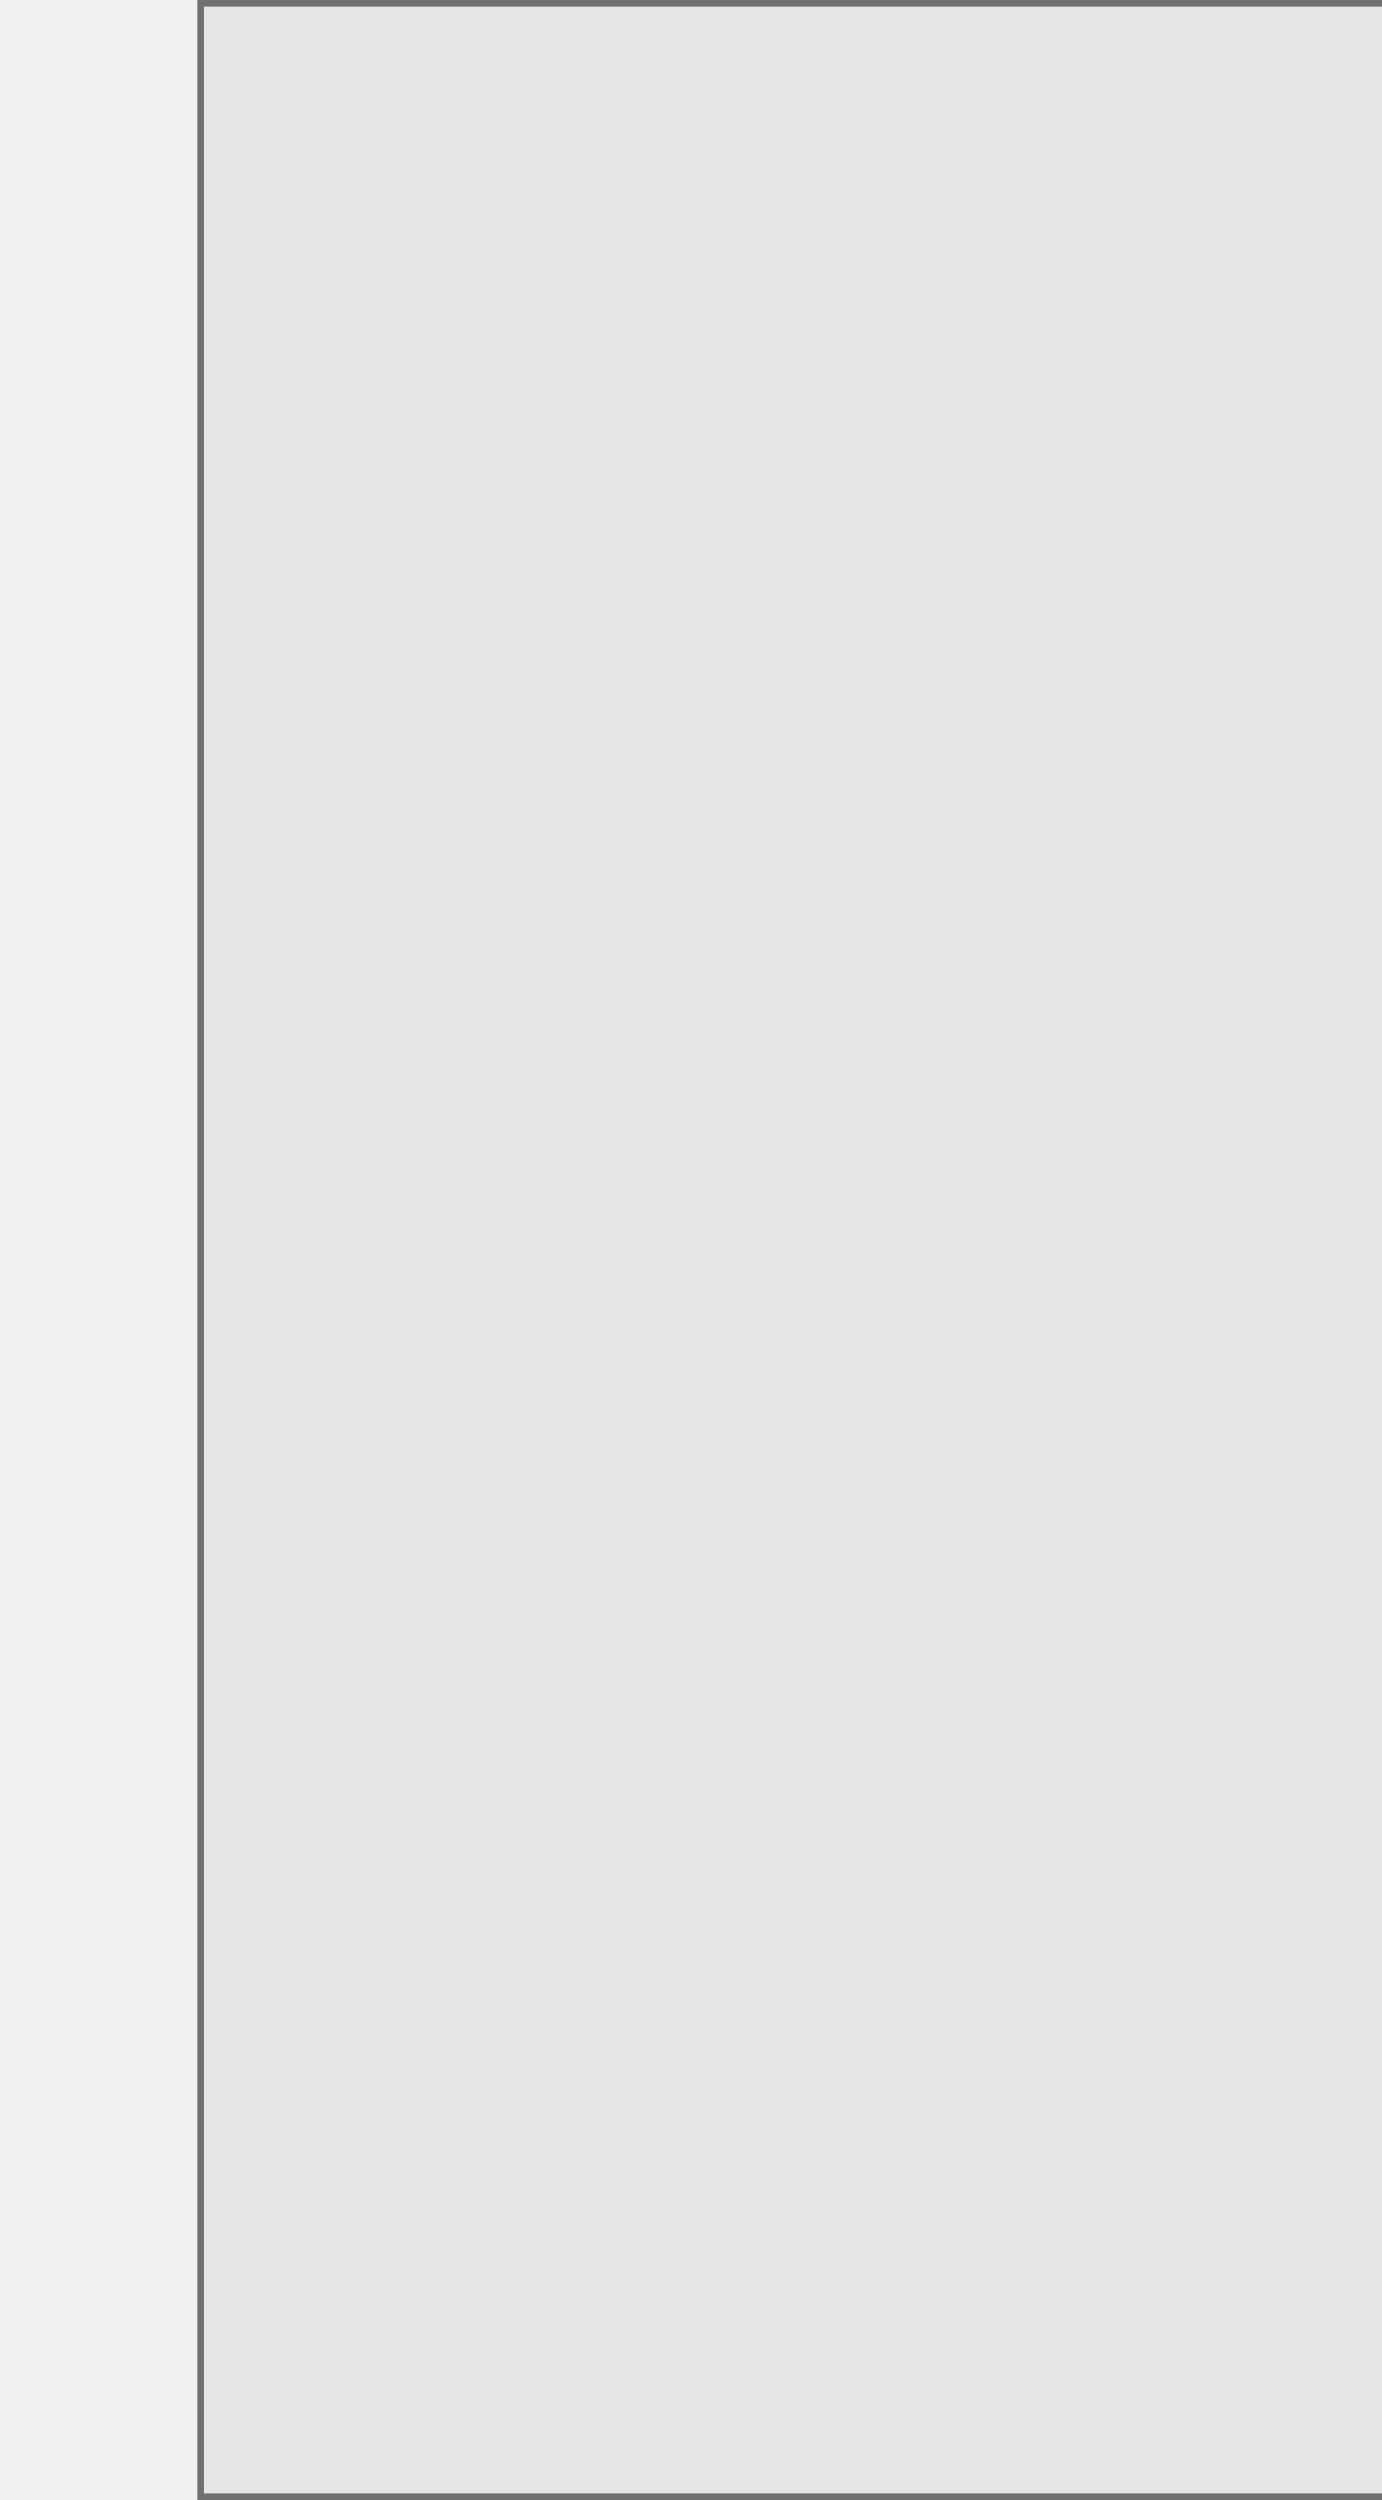
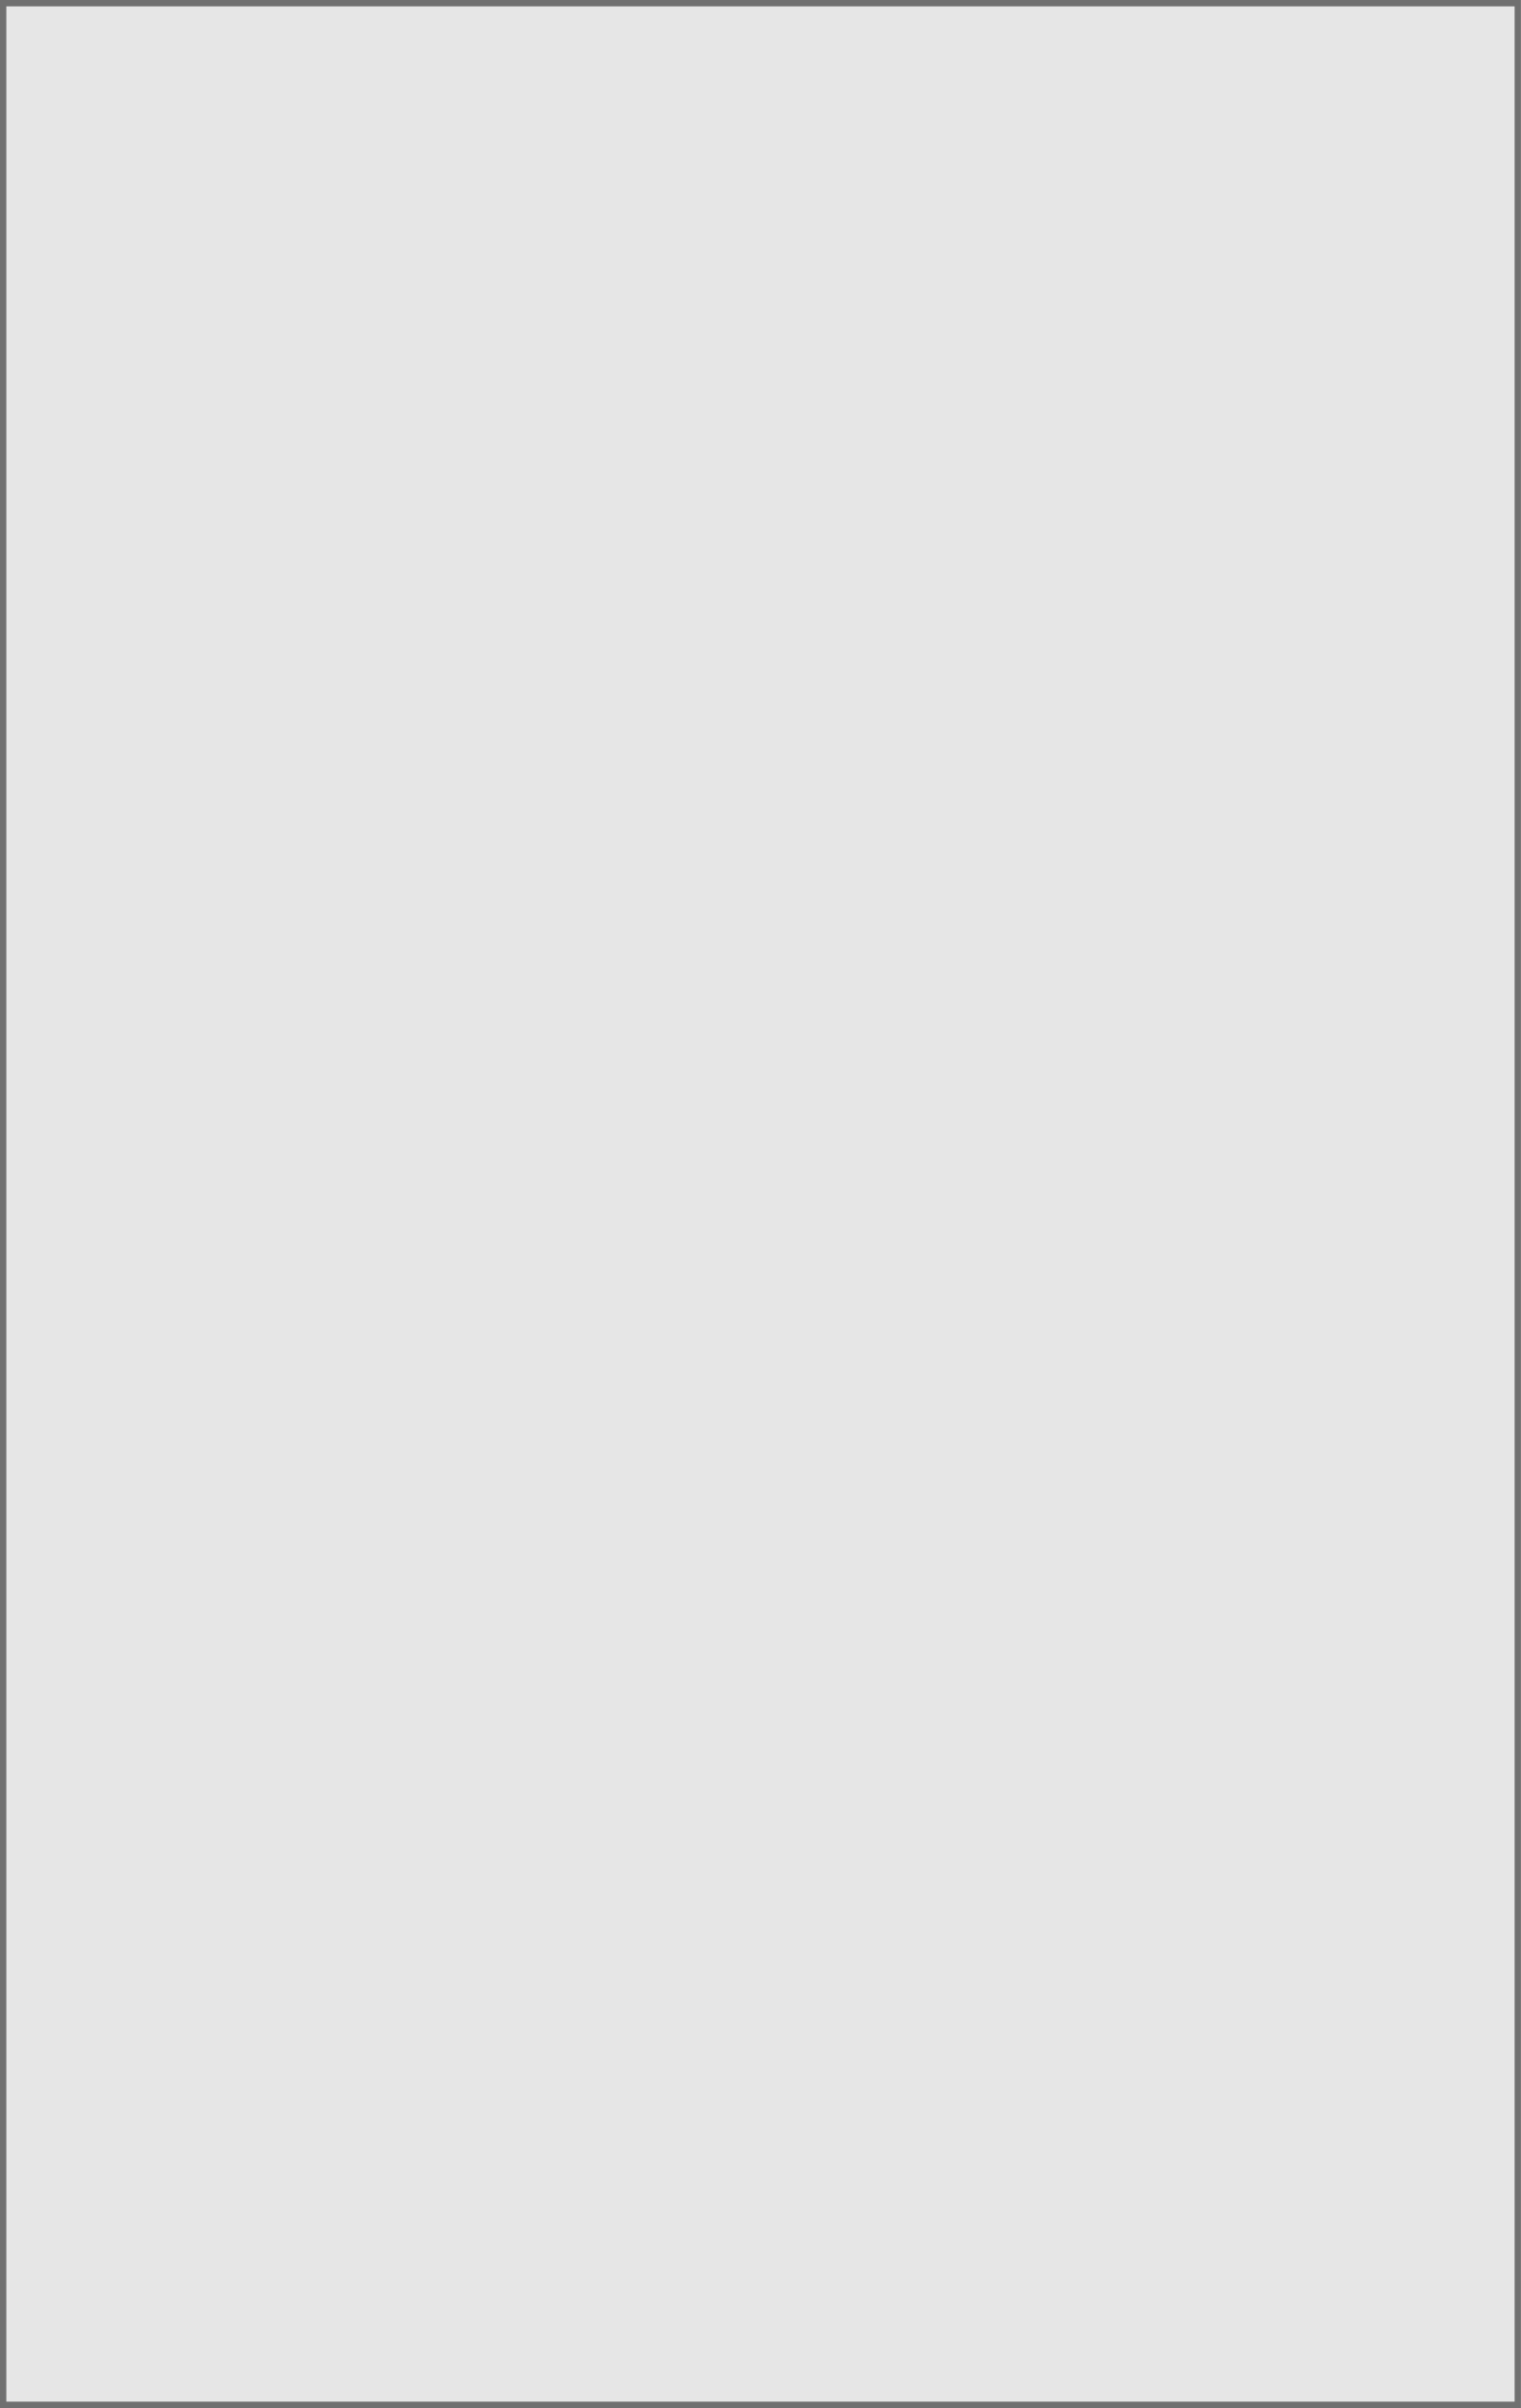
- <svg xmlns="http://www.w3.org/2000/svg" id="Layer_1" data-name="Layer 1" width="210" height="380" viewBox="0 0 150 380">
+ <svg xmlns="http://www.w3.org/2000/svg" id="Layer_1" data-name="Layer 1" width="240" height="380" viewBox="0 0 240 380">
  <defs>
    <clipPath id="clip-path">
-       <rect width="210" height="380" style="fill: none" />
+       <rect width="240" height="380" style="fill: none" />
    </clipPath>
  </defs>
  <g style="clip-path: url(#clip-path)">
    <g id="panel">
-       <rect width="210" height="380" style="fill: #fff" />
+       <rect width="240" height="380" style="fill: #fff" />
      <g id="background_fill" data-name="background fill">
-         <rect width="210" height="380" style="fill: #e6e6e6" />
-         <rect x="0.5" y="0.5" width="209" height="379" style="fill: none;stroke: #707070" />
+         <rect width="240" height="380" style="fill: #e6e6e6" />
+         <rect x="0.5" y="0.5" width="239" height="379" style="fill: none;stroke: #707070" />
      </g>
    </g>
  </g>
</svg>
